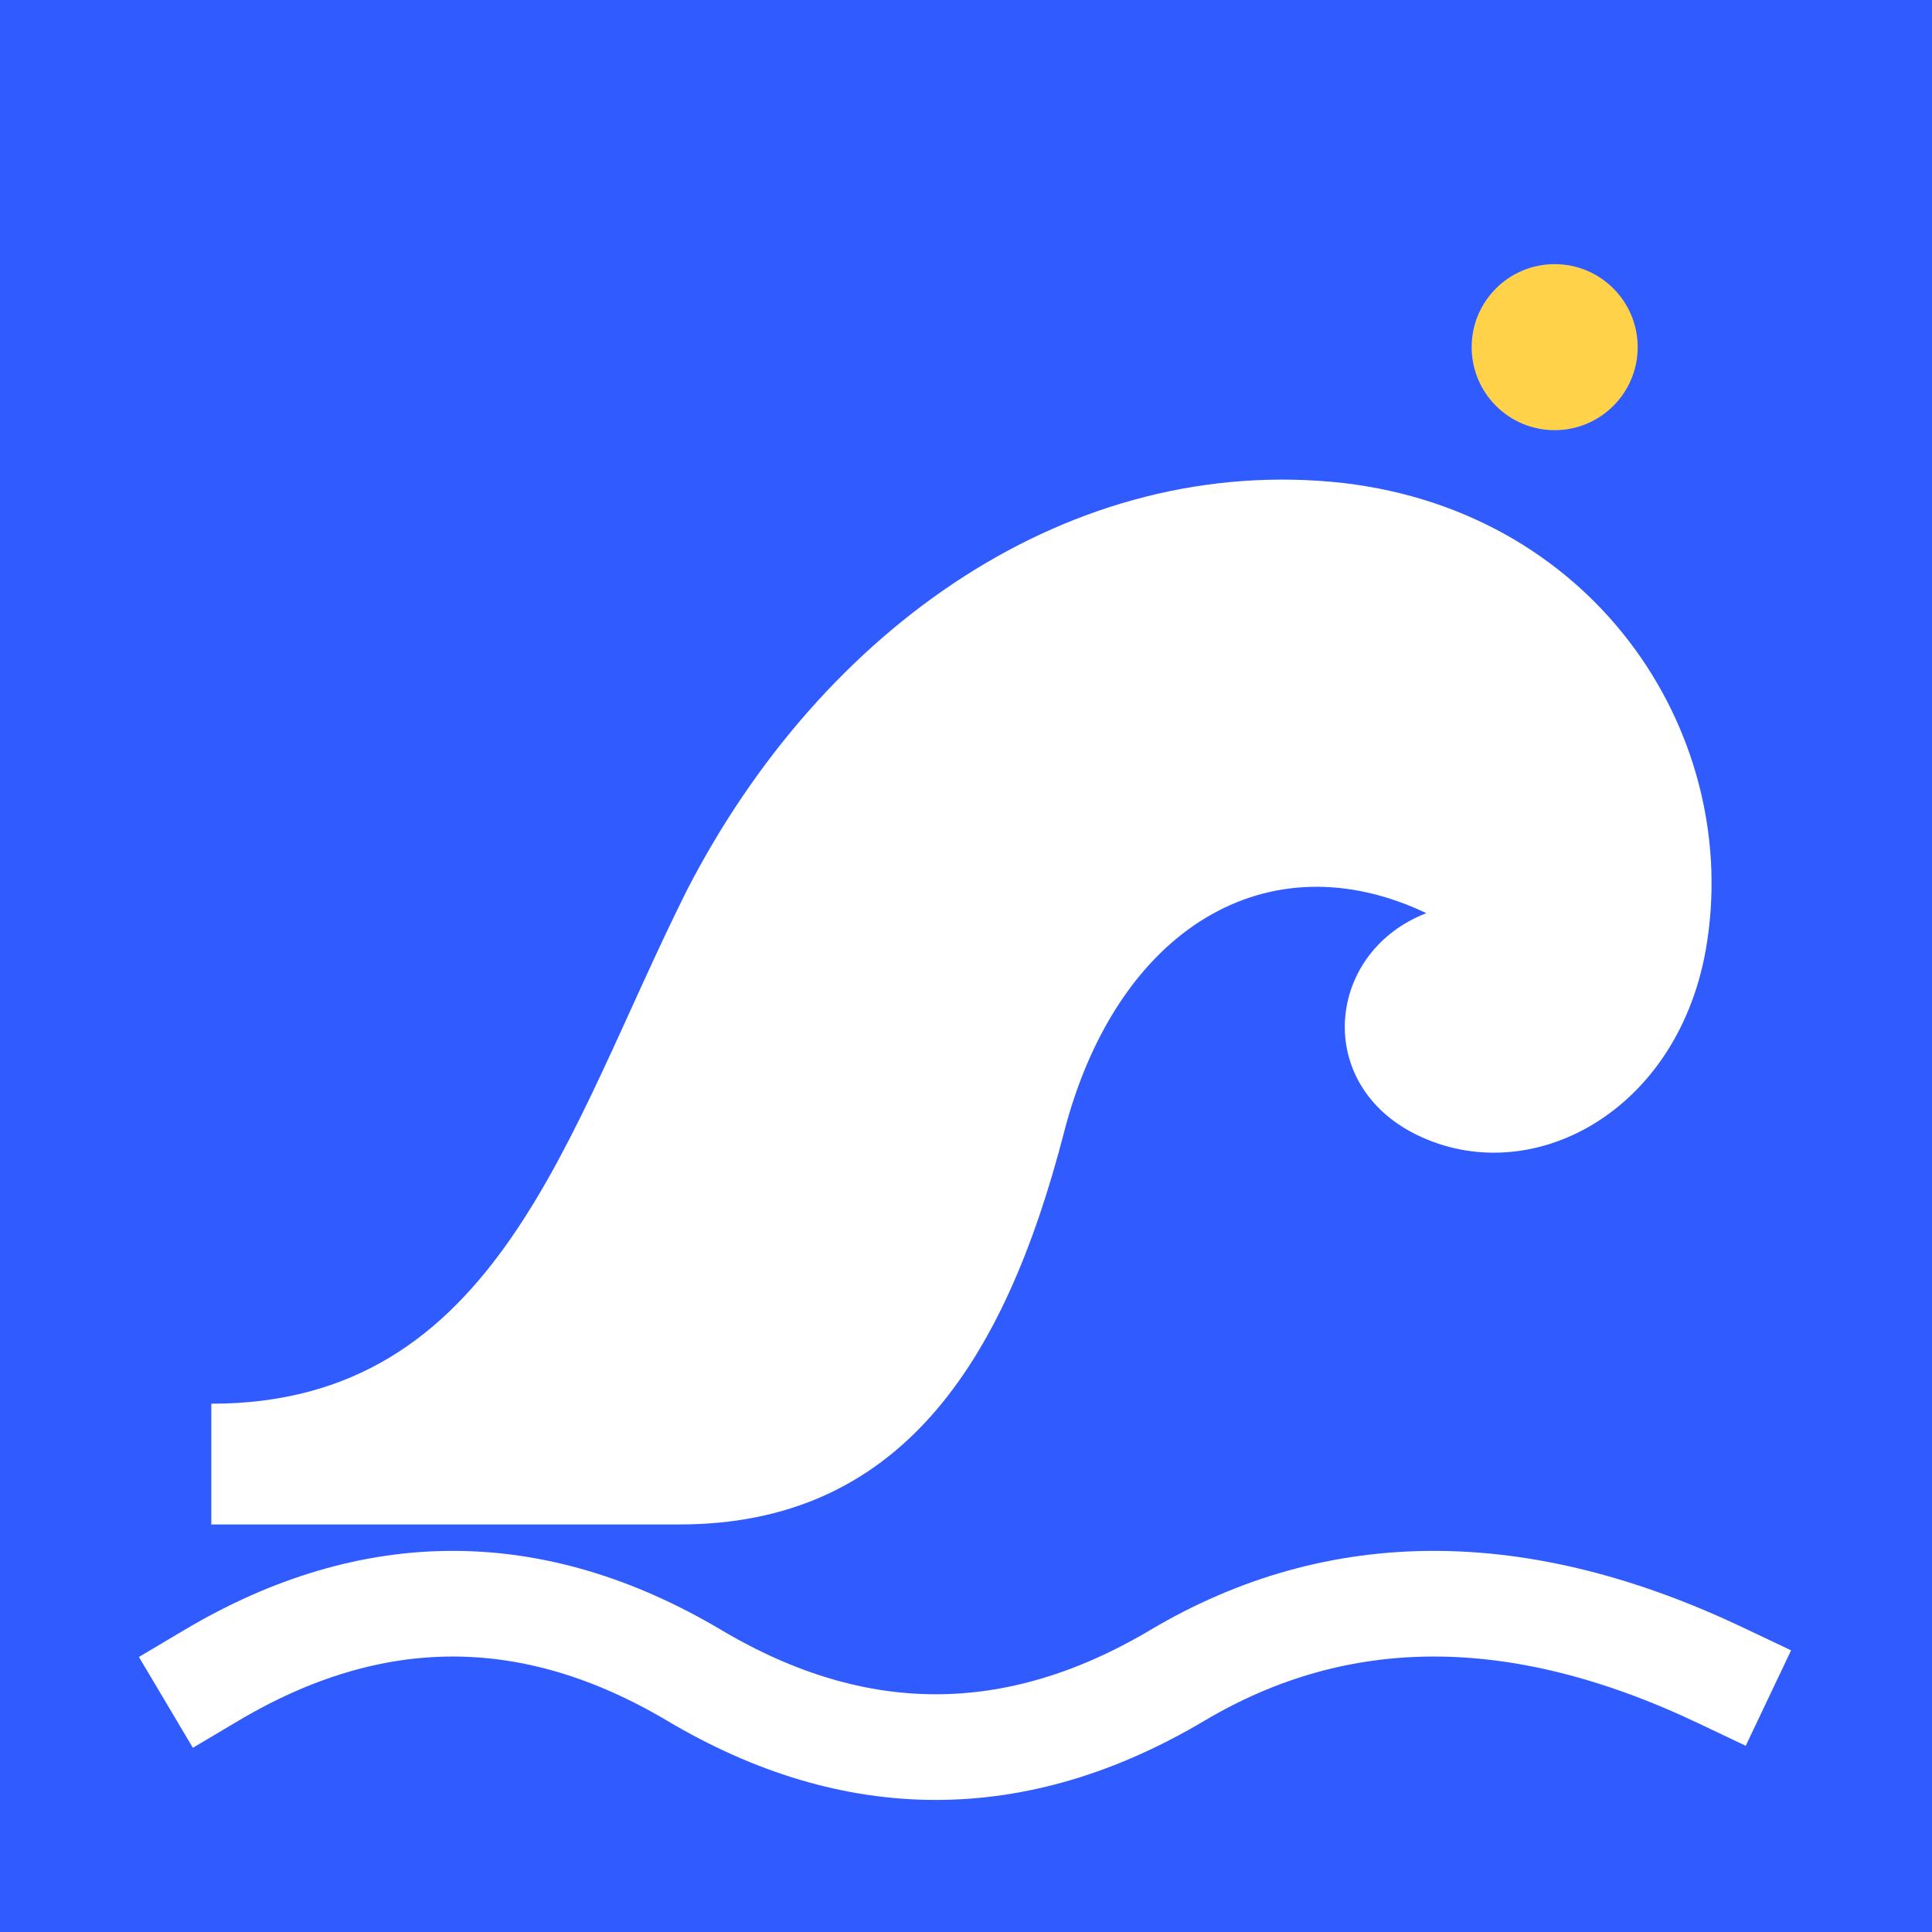
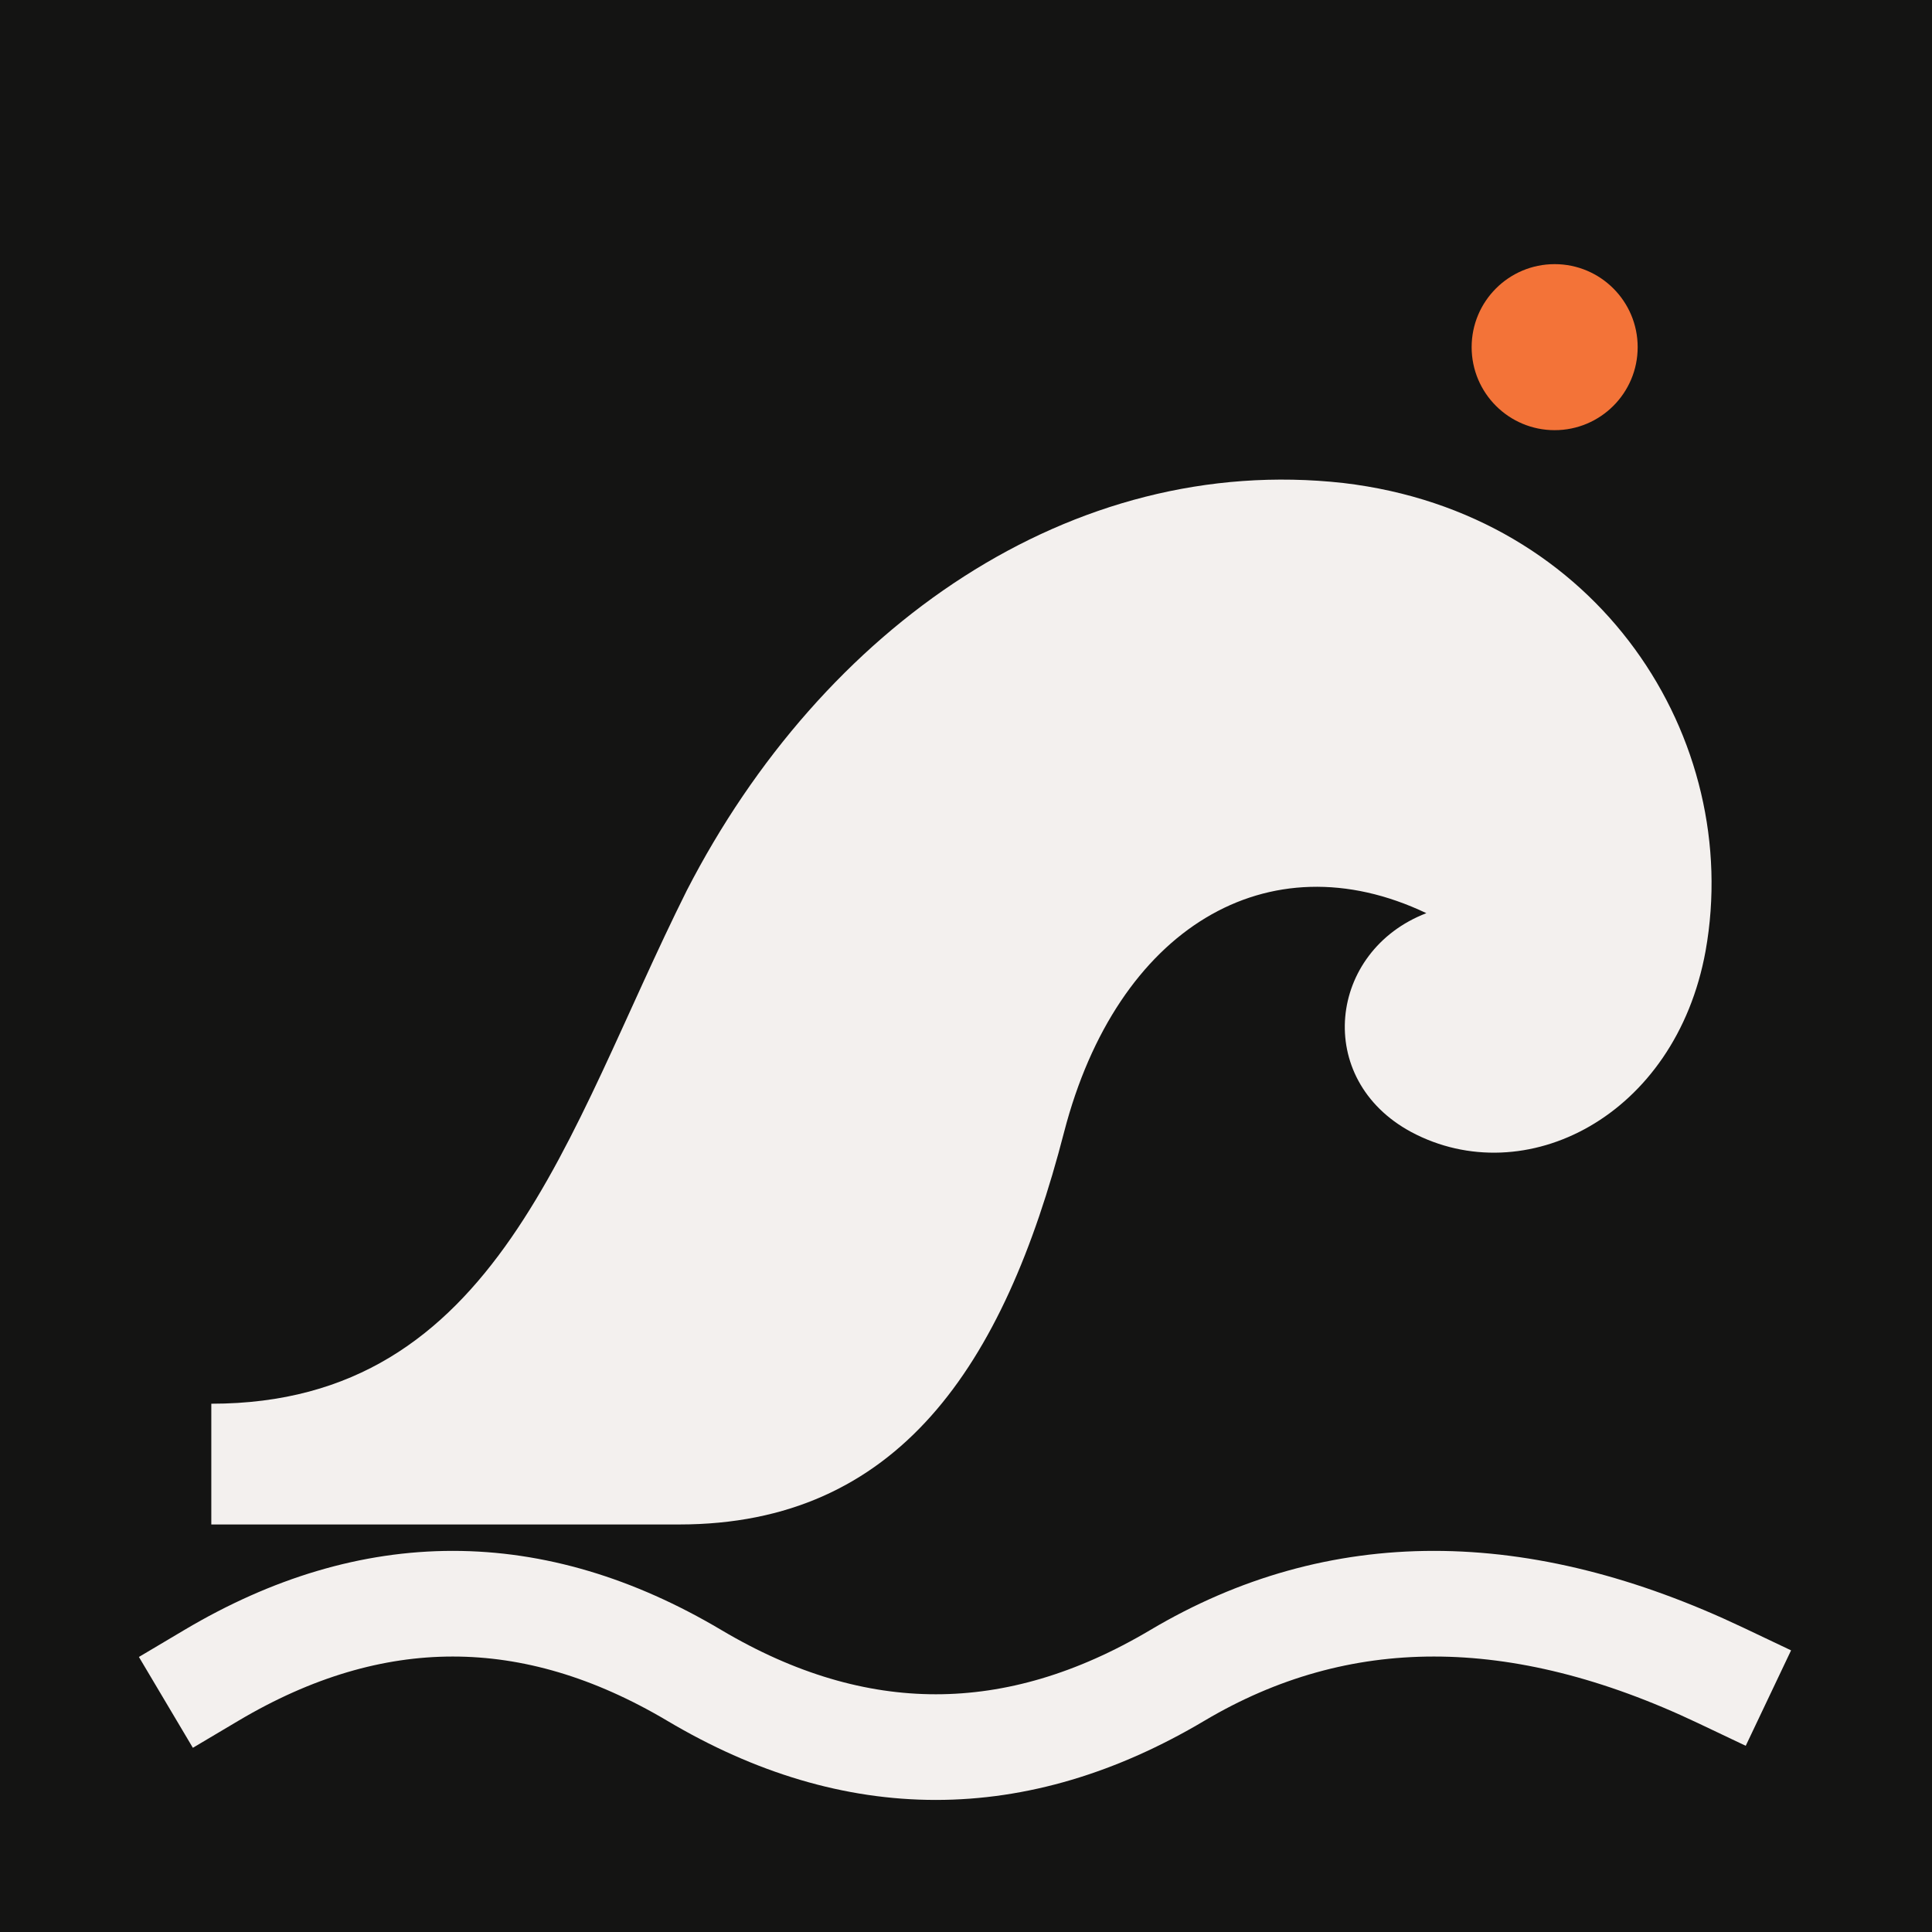
<svg xmlns="http://www.w3.org/2000/svg" viewBox="0 0 512 512">
-   <rect width="512" height="512" fill="#2f5bff" />
-   <path d="M56 372C132 372 150 300 182 236C218 166 284 120 356 128C424 136 462 196 452 252C444 296 404 316 374 300C348 286 352 252 378 242C336 222 296 246 282 300C266 362 238 404 180 404H56Z" fill="#fff" />
-   <path d="M56 444Q120 406 184 444T312 444T456 444" fill="none" stroke="#fff" stroke-width="28" stroke-linecap="square" />
-   <circle cx="412" cy="92" r="22" fill="#ffd24a" />
+   <rect width="512" height="512" fill="#141413" />
+   <path d="M56 372C132 372 150 300 182 236C218 166 284 120 356 128C424 136 462 196 452 252C444 296 404 316 374 300C348 286 352 252 378 242C336 222 296 246 282 300C266 362 238 404 180 404H56Z" fill="#f3f0ee" />
+   <path d="M56 444Q120 406 184 444T312 444T456 444" fill="none" stroke="#f3f0ee" stroke-width="28" stroke-linecap="square" />
+   <circle cx="412" cy="92" r="22" fill="#f37338" />
</svg>
